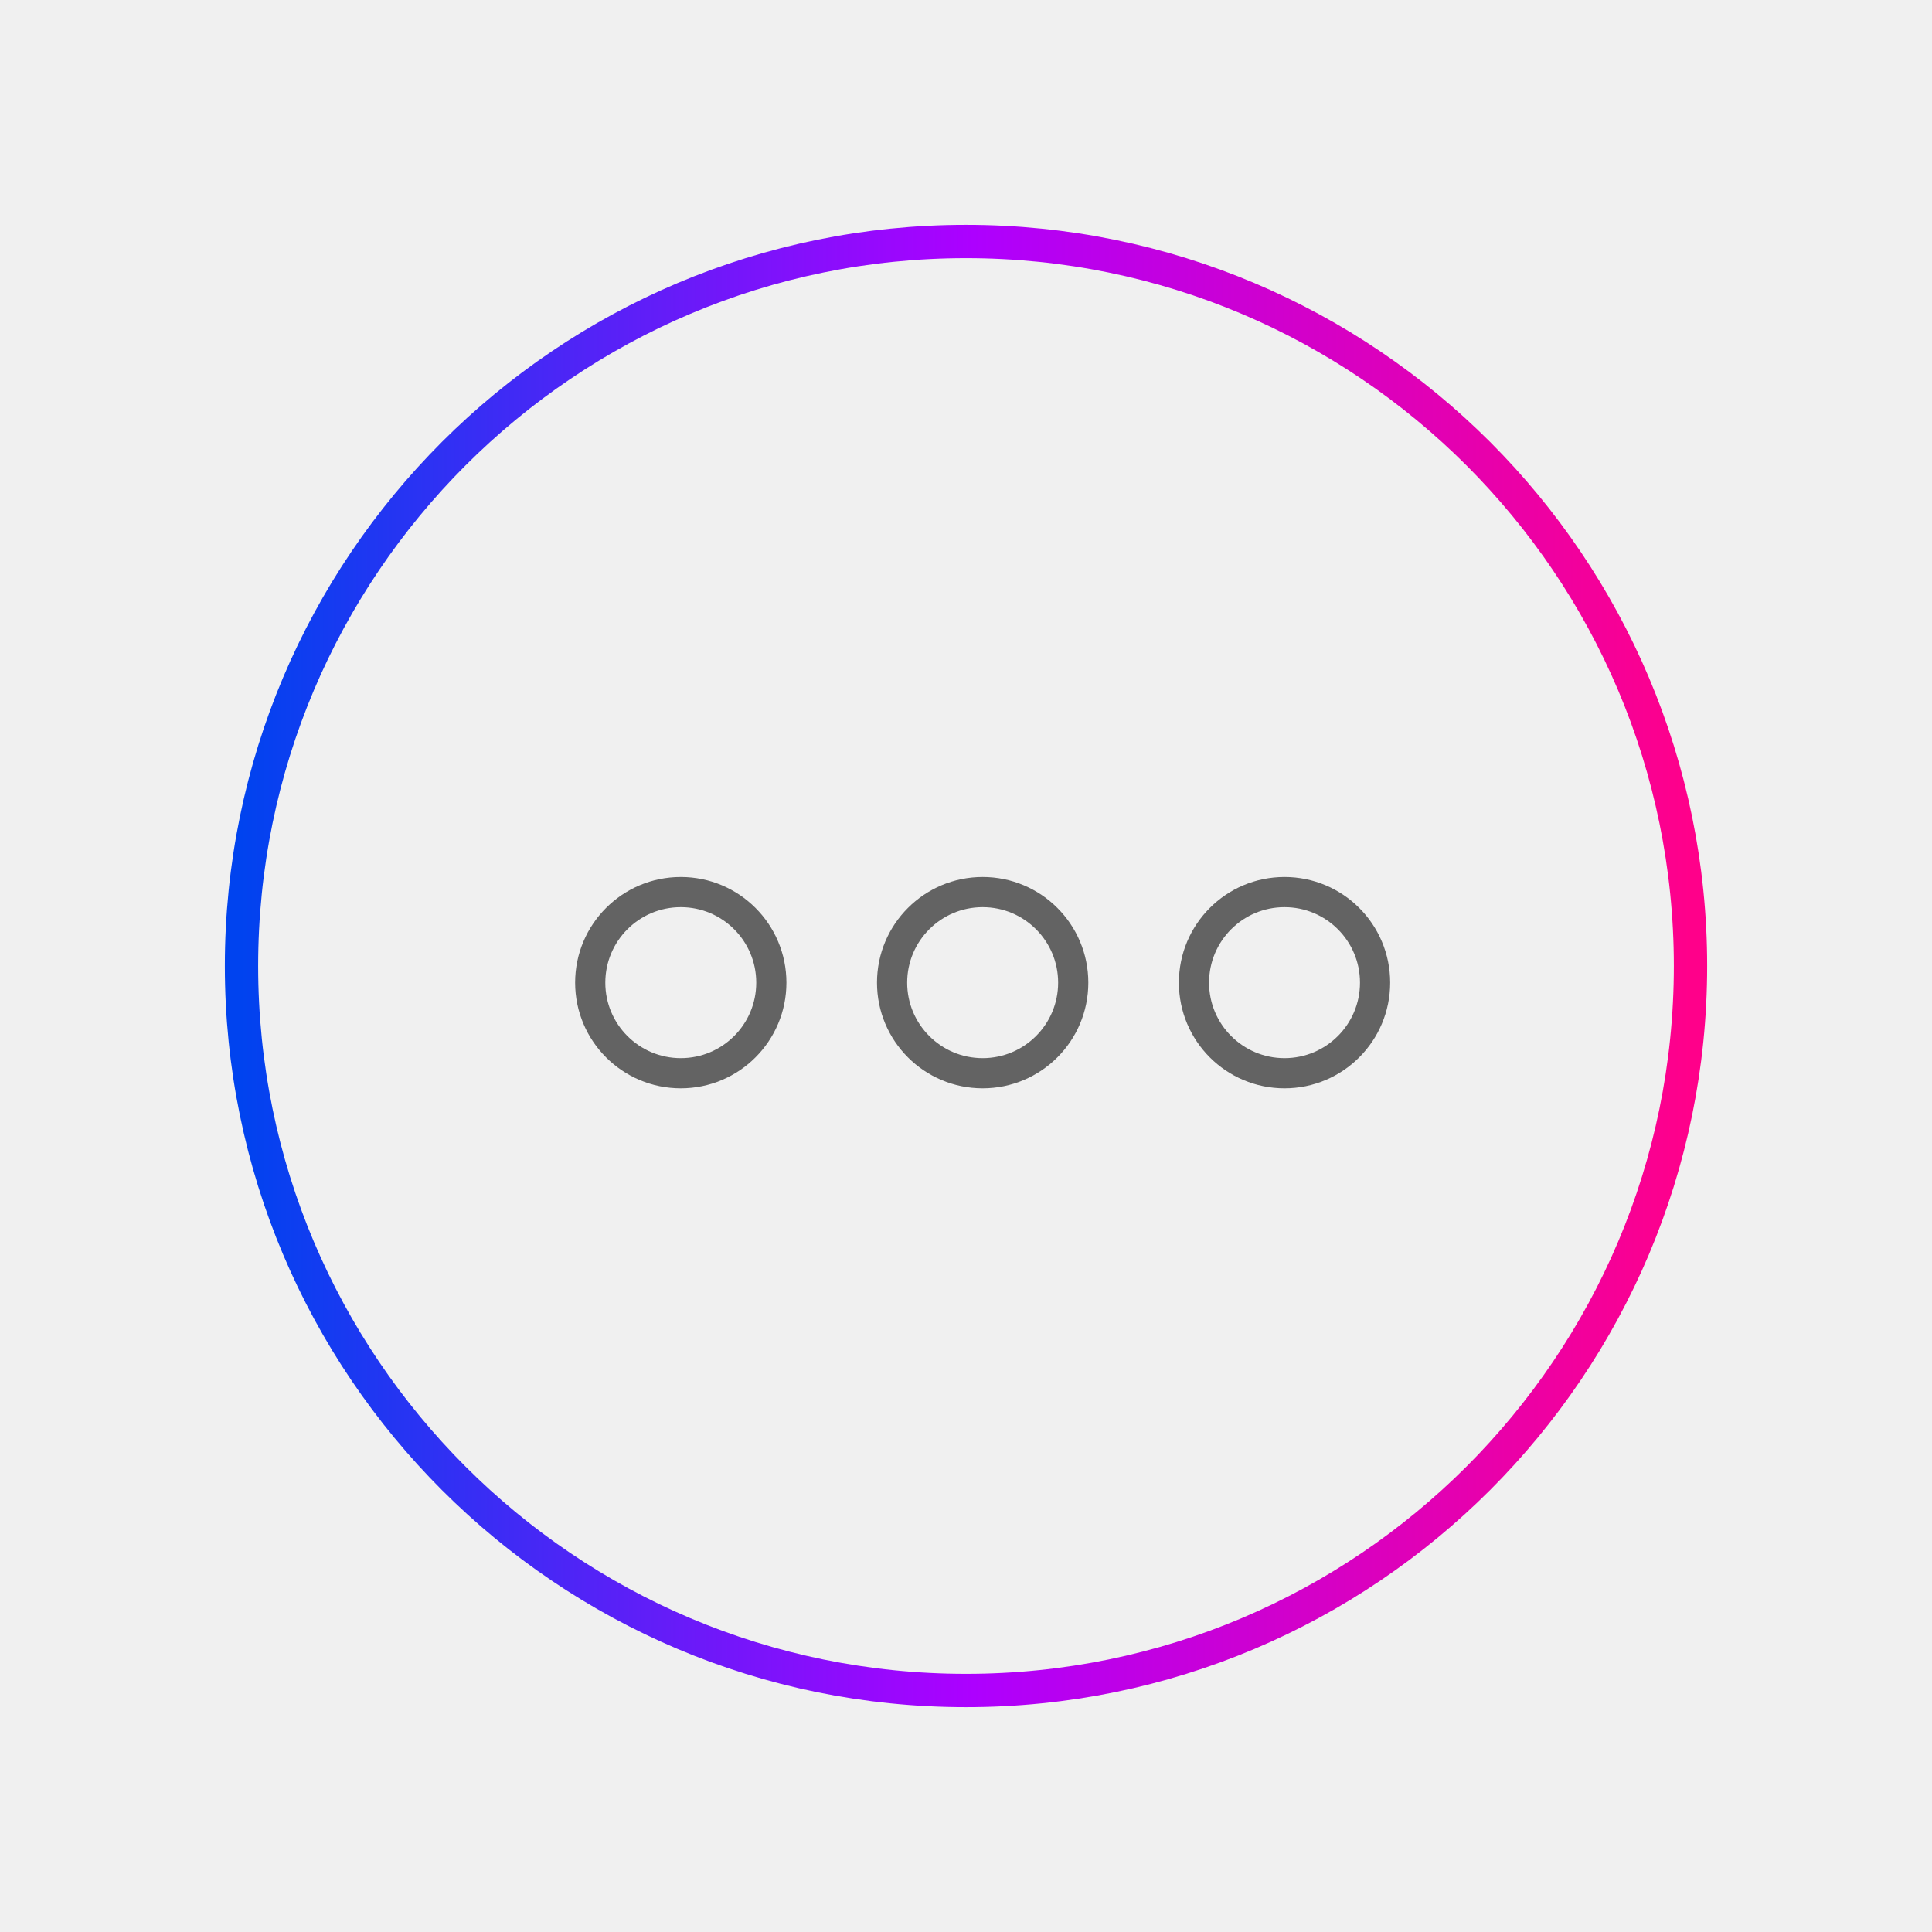
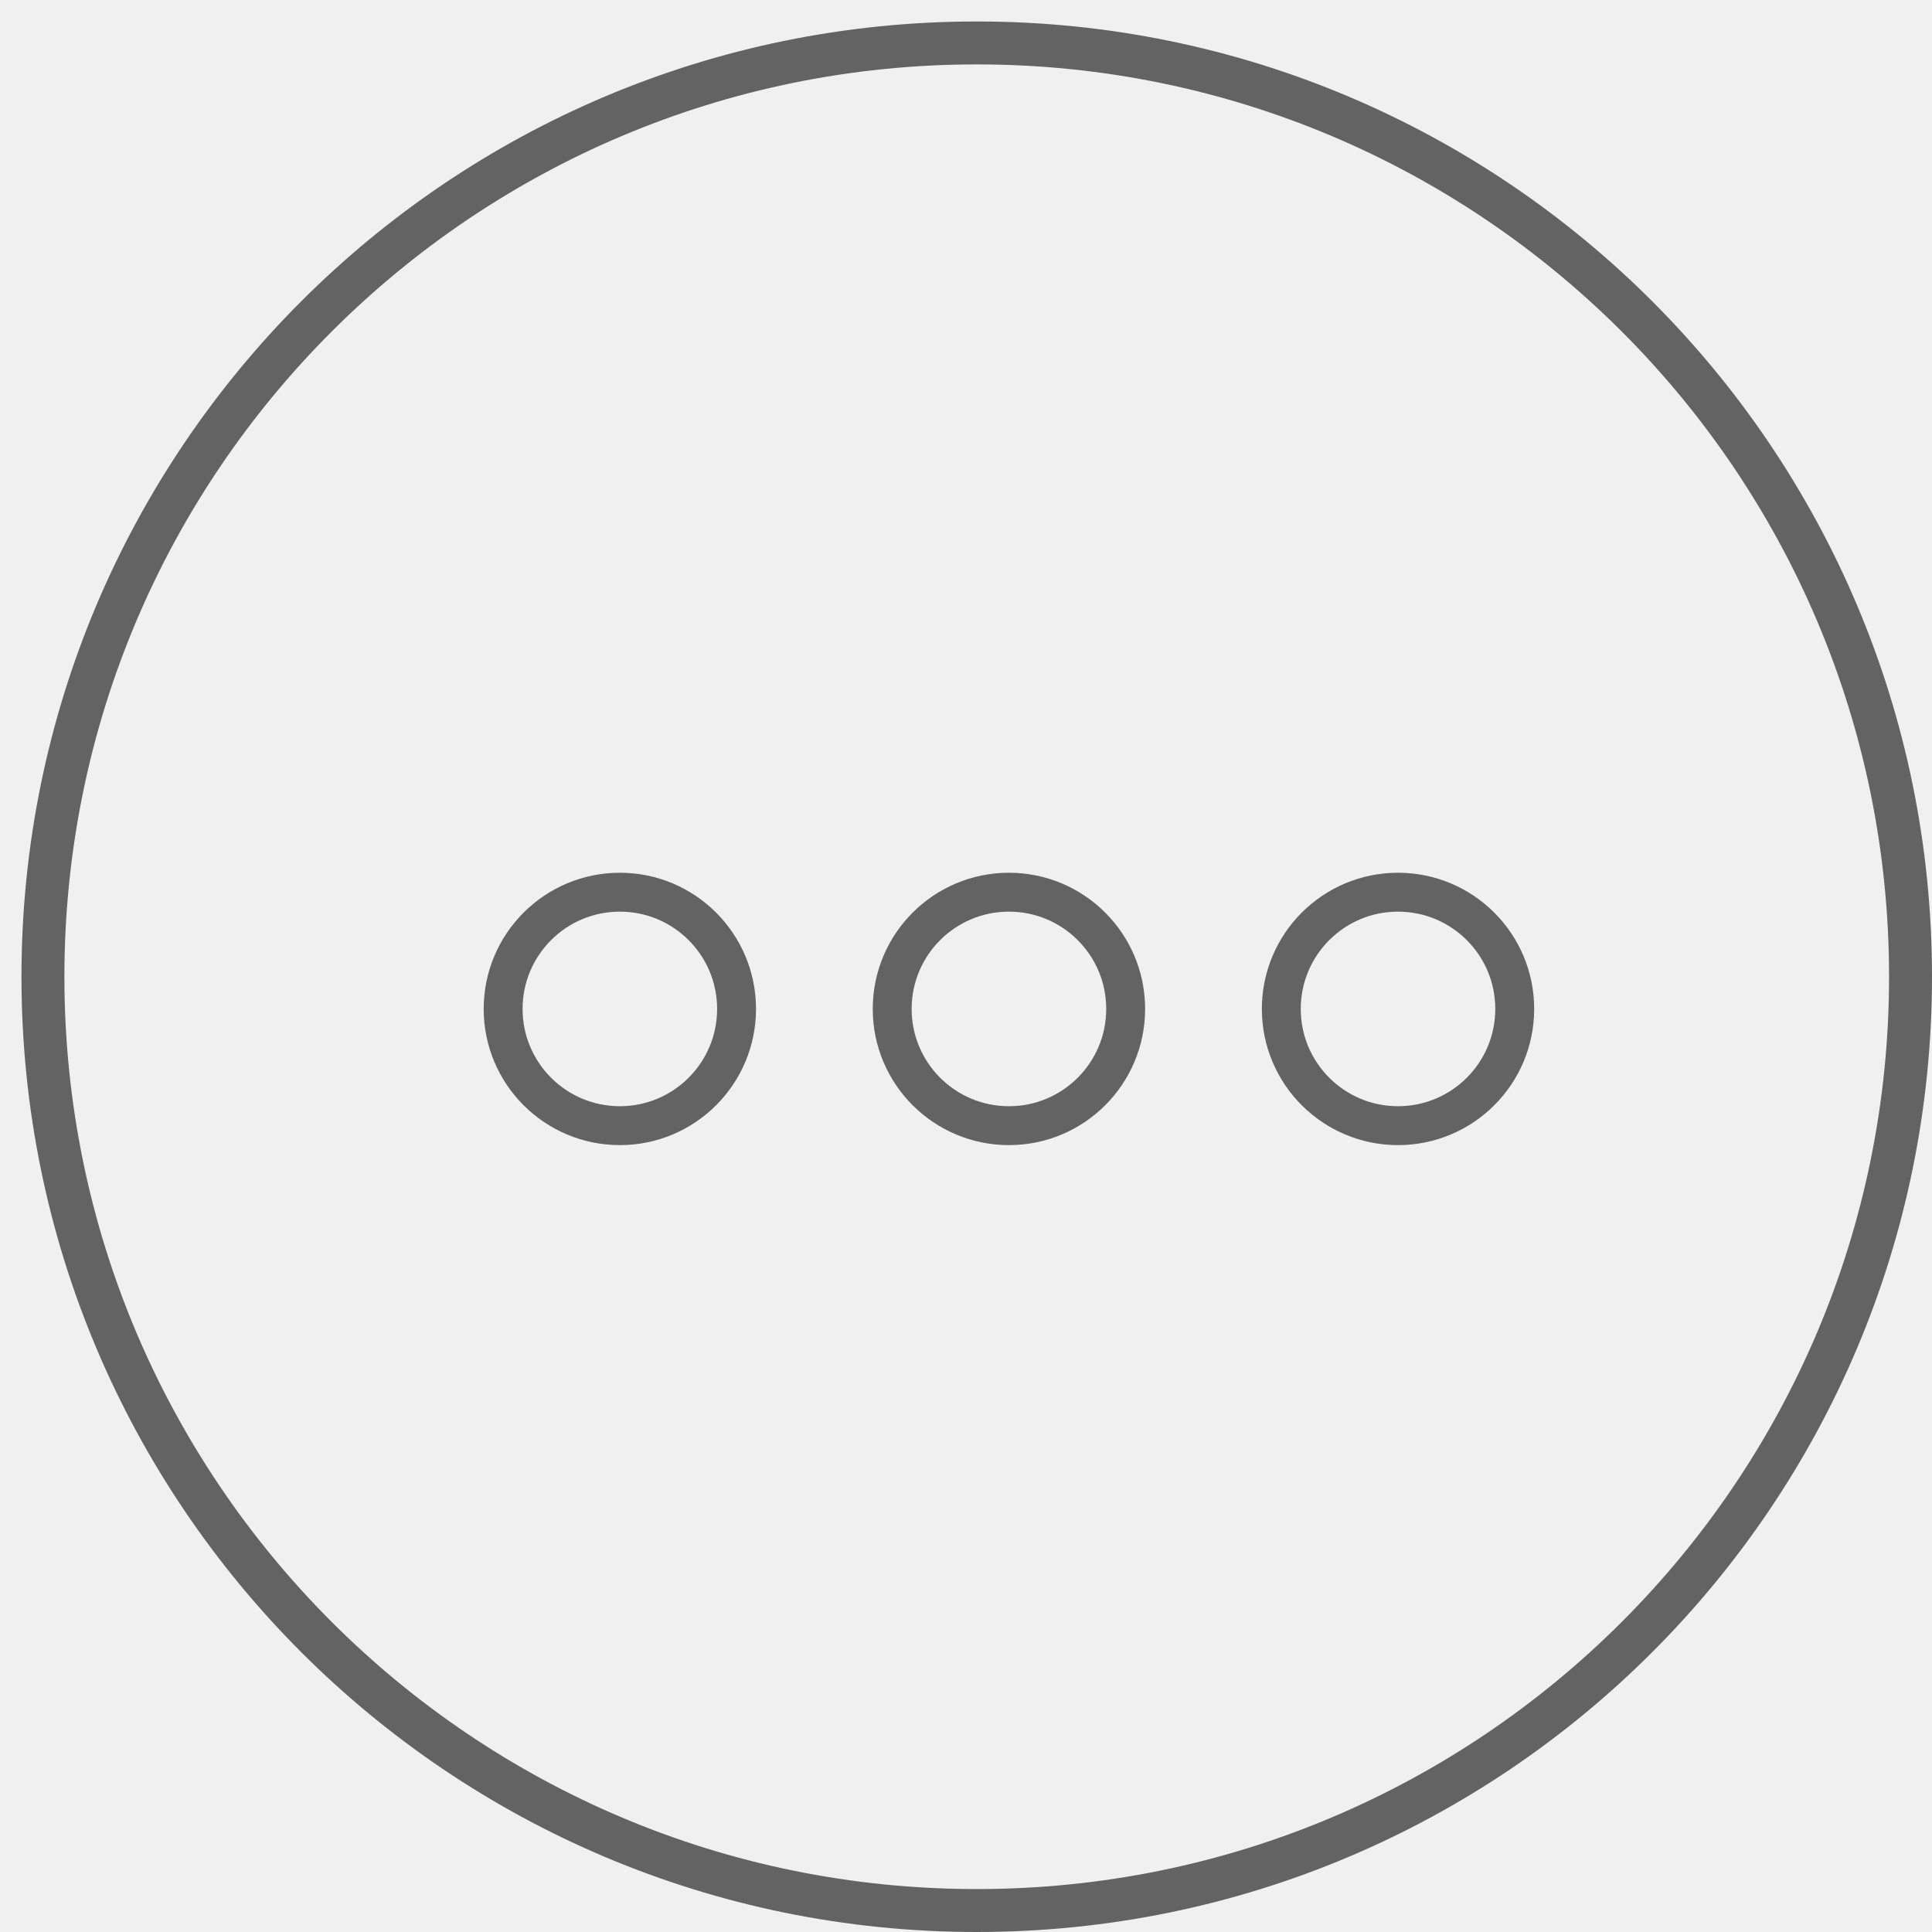
- <svg xmlns="http://www.w3.org/2000/svg" width="58" height="58" viewBox="0 0 58 58" fill="none">
-   <g clip-path="url(#clip0_1045_43)">
-     <path d="M29 50.75C41.012 50.75 50.75 41.012 50.75 29C50.75 16.988 41.012 7.25 29 7.25C16.988 7.25 7.25 16.988 7.25 29C7.25 41.012 16.988 50.75 29 50.75Z" stroke="url(#paint0_linear_1045_43)" stroke-linecap="round" stroke-linejoin="round" />
-     <g clip-path="url(#clip1_1045_43)">
-       <path d="M29.5 32.219C31.002 32.219 32.219 31.002 32.219 29.5C32.219 27.998 31.002 26.781 29.5 26.781C27.998 26.781 26.781 27.998 26.781 29.5C26.781 31.002 27.998 32.219 29.5 32.219Z" stroke="#636363" stroke-width="0.906" stroke-linecap="round" stroke-linejoin="round" />
-       <path d="M20.438 32.219C21.939 32.219 23.156 31.002 23.156 29.5C23.156 27.998 21.939 26.781 20.438 26.781C18.936 26.781 17.719 27.998 17.719 29.5C17.719 31.002 18.936 32.219 20.438 32.219Z" stroke="#636363" stroke-width="0.906" stroke-linecap="round" stroke-linejoin="round" />
-       <path d="M38.562 32.219C40.064 32.219 41.281 31.002 41.281 29.5C41.281 27.998 40.064 26.781 38.562 26.781C37.061 26.781 35.844 27.998 35.844 29.5C35.844 31.002 37.061 32.219 38.562 32.219Z" stroke="#636363" stroke-width="0.906" stroke-linecap="round" stroke-linejoin="round" />
-     </g>
+ <svg xmlns="http://www.w3.org/2000/svg" width="45" height="45" viewBox="0 0 45 45" fill="none">
+   <g clip-path="url(#clip0_1054_130)">
+     <path d="M23.5 26.219C25.002 26.219 26.219 25.002 26.219 23.5C26.219 21.998 25.002 20.781 23.5 20.781C21.998 20.781 20.781 21.998 20.781 23.5C20.781 25.002 21.998 26.219 23.5 26.219Z" stroke="#636363" stroke-width="0.906" stroke-linecap="round" stroke-linejoin="round" />
+     <path d="M14.438 26.219C15.939 26.219 17.156 25.002 17.156 23.5C17.156 21.998 15.939 20.781 14.438 20.781C12.936 20.781 11.719 21.998 11.719 23.5C11.719 25.002 12.936 26.219 14.438 26.219Z" stroke="#636363" stroke-width="0.906" stroke-linecap="round" stroke-linejoin="round" />
+     <path d="M32.562 26.219C34.064 26.219 35.281 25.002 35.281 23.5C35.281 21.998 34.064 20.781 32.562 20.781C31.061 20.781 29.844 21.998 29.844 23.5C29.844 25.002 31.061 26.219 32.562 26.219Z" stroke="#636363" stroke-width="0.906" stroke-linecap="round" stroke-linejoin="round" />
  </g>
+   <path d="M22.75 44.5C34.762 44.5 44.5 34.762 44.5 22.75C44.5 10.738 34.762 1 22.75 1C10.738 1 1 10.738 1 22.75C1 34.762 10.738 44.5 22.75 44.5Z" stroke="#636363" stroke-linecap="round" stroke-linejoin="round" />
  <defs>
-     <linearGradient id="paint0_linear_1045_43" x1="7.25" y1="29" x2="50.75" y2="29" gradientUnits="userSpaceOnUse">
-       <stop stop-color="#0043EF" />
-       <stop offset="0.505" stop-color="#AD00FF" />
-       <stop offset="1" stop-color="#FF008A" />
-     </linearGradient>
-     <clipPath id="clip0_1045_43">
-       <rect width="58" height="58" fill="white" />
-     </clipPath>
-     <clipPath id="clip1_1045_43">
-       <rect width="29" height="29" fill="white" transform="translate(15 15)" />
+     <clipPath id="clip0_1054_130">
+       <rect width="29" height="29" fill="white" transform="translate(9 9)" />
    </clipPath>
  </defs>
</svg>
